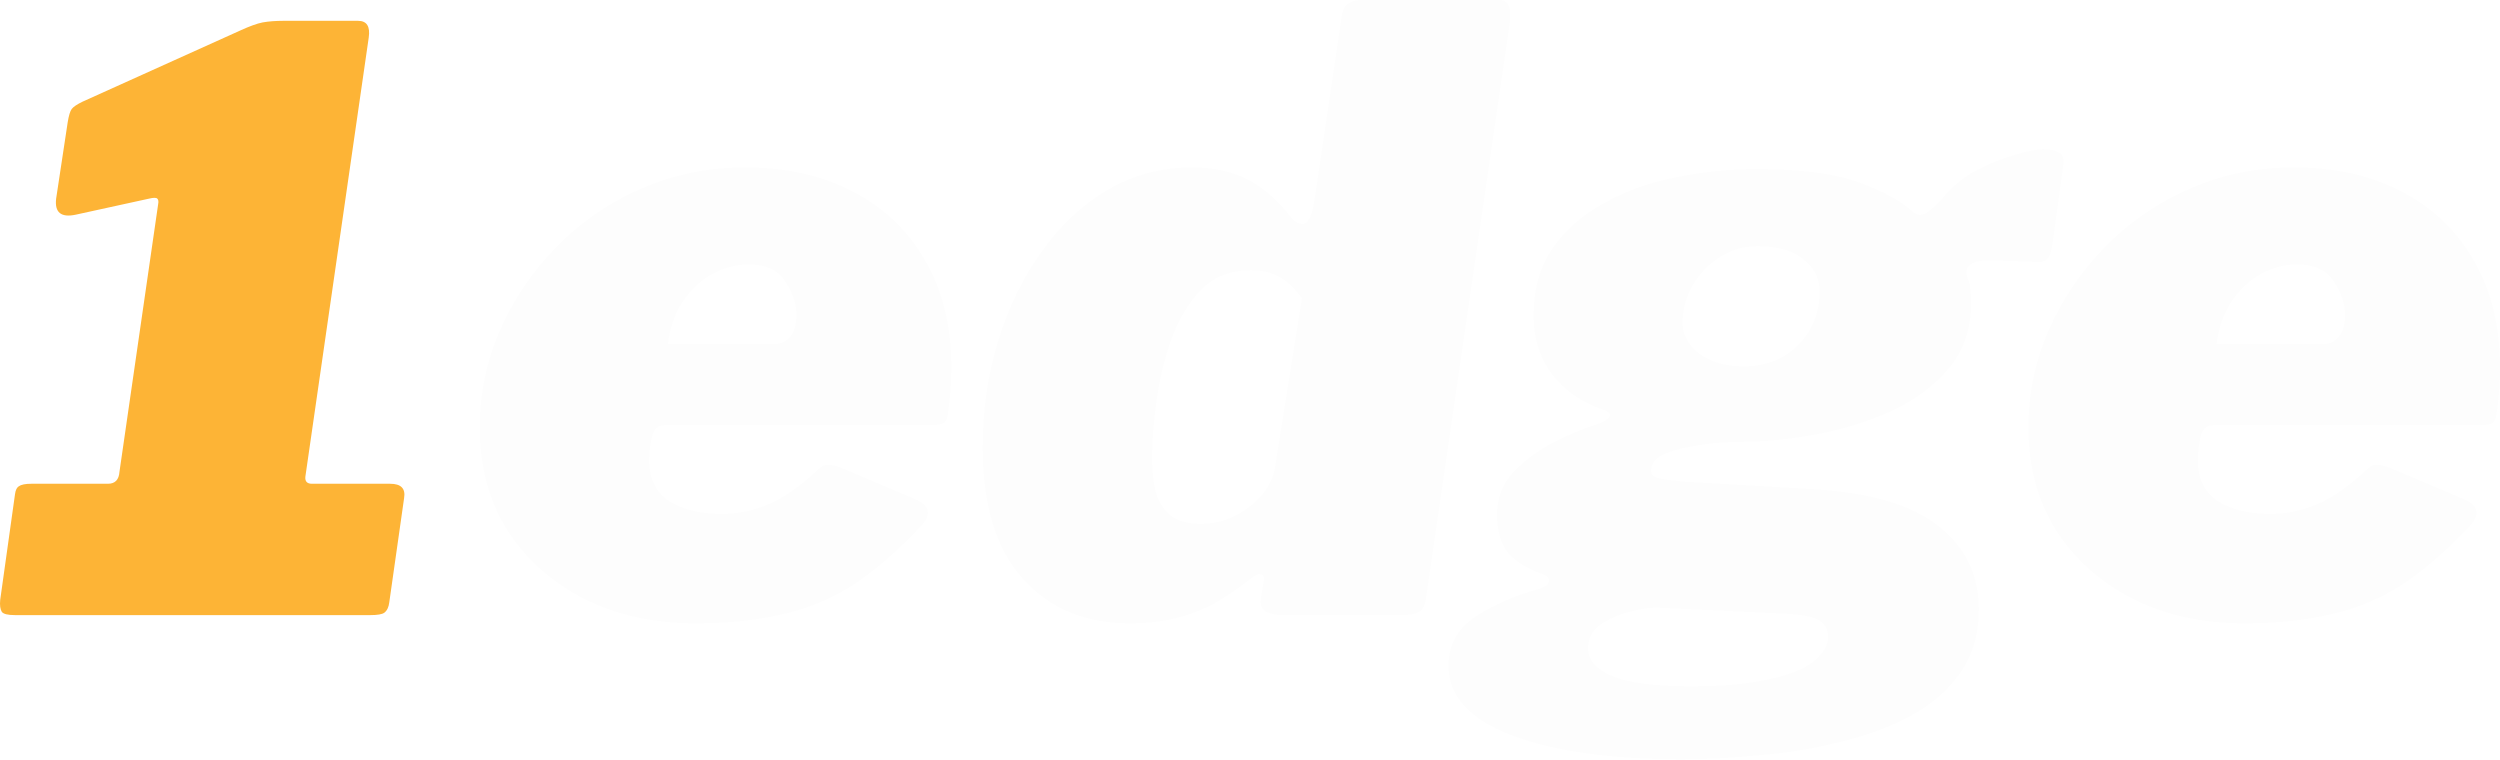
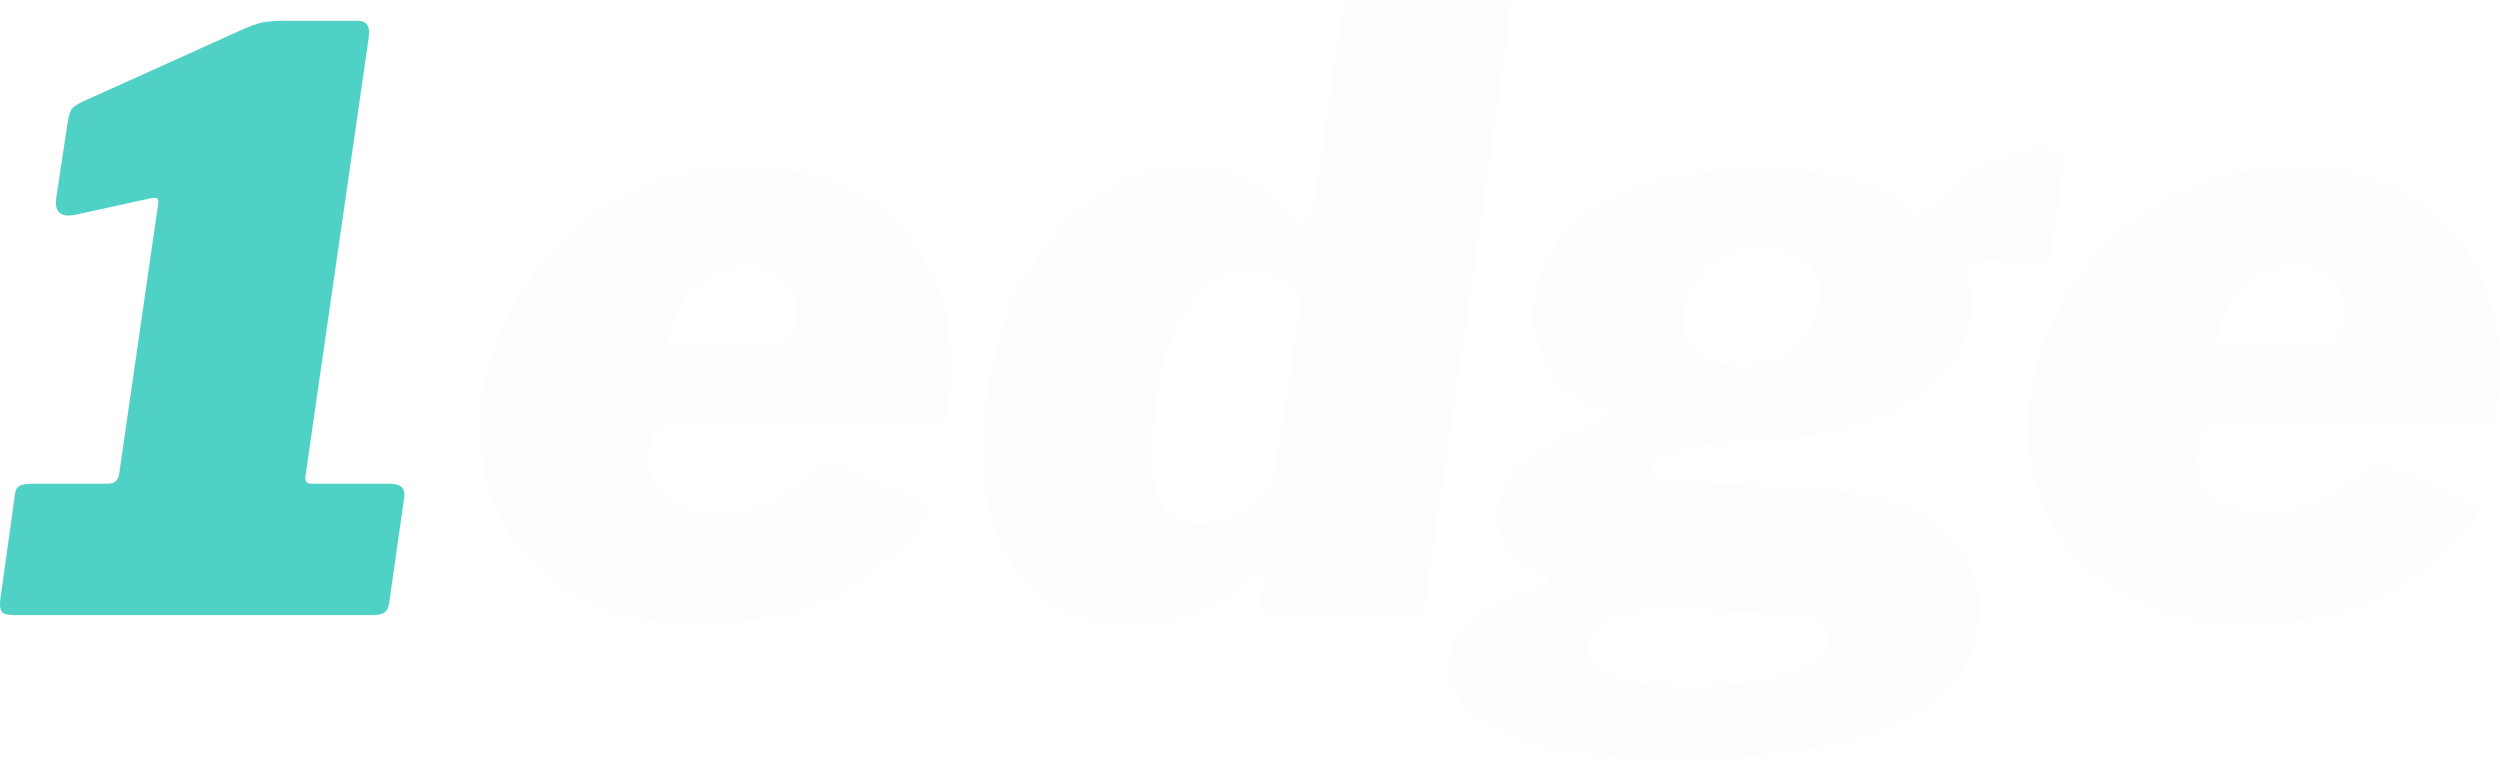
<svg xmlns="http://www.w3.org/2000/svg" width="1024" height="311" viewBox="0 0 1024 311" fill="none">
-   <path d="M159.787 198.148C164.279 198.148 166.188 200.116 165.515 204.053L159.45 246.7C159.225 248.669 158.551 250.09 157.428 250.965C156.53 251.621 154.621 251.949 151.701 251.949H6.149C3.229 251.949 1.432 251.512 0.758 250.637C0.084 249.544 -0.14 247.903 0.084 245.716L6.149 202.412C6.373 200.663 6.935 199.569 7.834 199.132C8.732 198.476 10.417 198.148 12.887 198.148H44.221C47.142 198.148 48.714 196.507 48.938 193.227L64.774 83.655C64.999 82.561 64.886 81.796 64.437 81.359C63.988 80.921 62.865 80.921 61.068 81.359L31.081 87.92C25.017 89.232 22.321 87.045 22.995 81.359L27.712 50.193C28.161 47.35 28.723 45.491 29.397 44.616C30.071 43.741 31.531 42.757 33.777 41.663L98.466 12.466C102.285 10.717 105.317 9.623 107.563 9.186C110.034 8.748 112.842 8.53 115.987 8.53H146.647C150.241 8.53 151.701 10.826 151.027 15.419L125.083 195.195C124.859 197.164 125.757 198.148 127.779 198.148H159.787Z" fill="#FDB436" />
+   <path d="M159.787 198.148C164.279 198.148 166.188 200.116 165.515 204.053L159.45 246.7C159.225 248.669 158.551 250.09 157.428 250.965C156.53 251.621 154.621 251.949 151.701 251.949H6.149C3.229 251.949 1.432 251.512 0.758 250.637C0.084 249.544 -0.14 247.903 0.084 245.716L6.149 202.412C6.373 200.663 6.935 199.569 7.834 199.132C8.732 198.476 10.417 198.148 12.887 198.148H44.221C47.142 198.148 48.714 196.507 48.938 193.227L64.774 83.655C64.999 82.561 64.886 81.796 64.437 81.359C63.988 80.921 62.865 80.921 61.068 81.359L31.081 87.92C25.017 89.232 22.321 87.045 22.995 81.359L27.712 50.193C28.161 47.35 28.723 45.491 29.397 44.616C30.071 43.741 31.531 42.757 33.777 41.663L98.466 12.466C102.285 10.717 105.317 9.623 107.563 9.186C110.034 8.748 112.842 8.53 115.987 8.53H146.647C150.241 8.53 151.701 10.826 151.027 15.419L125.083 195.195C124.859 197.164 125.757 198.148 127.779 198.148H159.787Z" fill="#4fd1c5" />
  <path d="M285.071 255.319C267.638 255.319 252.297 251.924 239.048 245.133C225.799 238.343 215.339 228.949 207.669 216.953C200.231 204.957 196.512 191.036 196.512 175.192C196.512 161.159 199.301 147.804 204.879 135.129C210.458 122.453 218.129 111.136 227.891 101.177C237.886 90.991 249.392 83.069 262.408 77.41C275.658 71.525 289.953 68.583 305.294 68.583C322.029 68.583 336.673 71.865 349.225 78.429C362.009 84.993 371.888 94.386 378.861 106.609C386.067 118.832 389.67 133.544 389.67 150.747C389.67 153.689 389.553 156.745 389.321 159.914C389.088 163.083 388.74 166.251 388.275 169.42C388.042 171.457 387.345 172.815 386.183 173.495C385.021 173.947 382.929 174.174 379.907 174.174H272.171C269.382 174.174 267.638 175.871 266.941 179.266C266.244 182.662 265.895 185.717 265.895 188.433C265.895 196.129 268.684 201.788 274.263 205.409C279.841 208.805 286.931 210.502 295.531 210.502C302.272 210.502 308.78 209.144 315.056 206.428C321.332 203.712 328.073 198.959 335.278 192.168C336.673 190.81 338.068 190.244 339.462 190.471C341.09 190.471 342.949 190.923 345.041 191.829L374.677 204.391C380.721 206.881 381.65 210.502 377.466 215.255C367.239 226.12 357.477 234.495 348.179 240.38C338.881 246.039 329.119 249.886 318.891 251.924C308.897 254.187 297.623 255.319 285.071 255.319ZM317.497 140.901C319.821 140.901 321.797 139.995 323.424 138.184C325.284 136.147 326.213 133.092 326.213 129.017C326.213 124.491 324.702 119.964 321.681 115.437C318.891 110.683 313.778 108.307 306.34 108.307C301.691 108.307 296.926 109.552 292.045 112.041C287.396 114.531 283.328 118.266 279.841 123.246C276.587 127.999 274.495 133.884 273.566 140.901H317.497Z" fill="#FDFDFD" />
  <path d="M524.895 251.924C522.571 251.924 520.479 251.471 518.619 250.566C516.76 249.66 516.063 247.736 516.527 244.794L517.573 238.343C518.038 236.532 517.69 235.513 516.527 235.287C515.598 234.834 514.203 235.4 512.344 236.985C507.462 240.833 502.465 244.228 497.351 247.17C492.237 249.886 486.891 251.924 481.313 253.282C475.734 254.64 469.575 255.319 462.834 255.319C444.471 255.319 429.827 249.207 418.903 236.985C407.978 224.762 402.515 206.881 402.515 183.341C402.515 167.949 404.607 153.463 408.791 139.882C412.975 126.075 418.903 113.852 426.573 103.214C434.244 92.349 443.309 83.861 453.769 77.75C464.228 71.639 475.734 68.583 488.286 68.583C496.886 68.583 504.324 70.167 510.6 73.336C517.109 76.505 523.152 81.711 528.731 88.954C530.358 90.991 532.101 91.897 533.96 91.67C536.052 91.218 537.563 87.822 538.493 81.485L549.65 6.111C550.115 3.622 551.045 2.037 552.439 1.358C553.834 0.453 555.577 0 557.669 0H614.152C617.871 0 619.266 3.282 618.336 9.846L584.168 244.454C583.935 247.397 583.005 249.434 581.378 250.566C579.984 251.471 577.427 251.924 573.708 251.924H524.895ZM533.263 122.227C530.241 117.926 527.103 114.984 523.849 113.4C520.828 111.589 516.992 110.683 512.344 110.683C503.976 110.683 497.119 113.4 491.773 118.832C486.659 124.264 482.591 131.168 479.569 139.543C476.78 147.691 474.804 156.066 473.642 164.667C472.48 173.268 471.899 180.738 471.899 187.075C471.899 193.866 472.596 199.298 473.991 203.372C475.618 207.447 477.942 210.389 480.964 212.2C483.986 213.784 487.589 214.576 491.773 214.576C496.886 214.576 501.651 213.445 506.068 211.181C510.484 208.918 514.203 205.975 517.225 202.354C520.247 198.506 521.99 194.432 522.455 190.131L533.263 122.227Z" fill="#FDFDFD" />
  <path d="M688.839 311C659.784 311 636.54 307.718 619.107 301.154C601.907 294.59 593.306 285.083 593.306 272.634C593.306 264.033 597.142 257.243 604.812 252.263C612.25 247.51 620.618 243.888 629.916 241.398C632.705 240.493 634.216 239.475 634.448 238.343C634.913 236.985 633.867 235.853 631.31 234.948C625.499 232.91 620.967 230.081 617.713 226.46C614.691 222.612 613.18 217.406 613.18 210.842C613.18 204.278 615.272 198.619 619.456 193.866C623.872 189.112 629.218 185.038 635.494 181.643C642.003 178.248 648.162 175.645 653.973 173.834C656.995 172.702 658.738 171.684 659.203 170.778C659.9 169.647 658.971 168.628 656.414 167.723C647.814 164.78 640.957 160.027 635.843 153.463C630.729 146.672 628.172 138.637 628.172 129.357C628.172 118.492 630.729 109.325 635.843 101.856C641.189 94.16 648.278 87.936 657.111 83.182C665.944 78.203 675.706 74.694 686.399 72.657C697.323 70.394 708.364 69.262 719.521 69.262C737.419 69.262 751.366 71.073 761.361 74.694C771.356 78.316 778.794 82.39 783.675 86.917C785.534 88.501 787.626 88.388 789.951 86.578C792.508 84.54 794.716 82.39 796.575 80.127C800.294 75.826 804.711 72.318 809.824 69.602C815.171 66.885 820.284 64.848 825.166 63.49C830.279 61.906 834.231 61.114 837.02 61.114C839.577 61.114 841.669 61.566 843.296 62.472C844.923 63.151 845.504 65.075 845.039 68.243L840.855 98.8C840.39 102.648 839.577 105.138 838.415 106.27C837.252 107.175 835.625 107.515 833.533 107.288C830.512 107.062 827.025 106.949 823.074 106.949C819.122 106.722 816.449 106.609 815.054 106.609C806.686 106.609 803.781 109.439 806.338 115.097C806.803 116.003 807.035 117.247 807.035 118.832C807.268 120.416 807.384 122.114 807.384 123.925C807.384 134.563 804.362 143.504 798.319 150.747C792.275 157.99 784.372 163.875 774.61 168.402C765.08 172.702 754.852 175.871 743.928 177.908C733.003 179.945 722.659 180.964 712.897 180.964C711.27 180.964 708.48 181.077 704.529 181.303C700.81 181.53 696.742 182.096 692.326 183.001C687.909 183.68 684.074 184.812 680.82 186.396C677.798 187.981 676.288 190.131 676.288 192.847C676.288 194.432 677.333 195.45 679.425 195.903C681.517 196.356 684.772 196.808 689.188 197.261L741.836 200.317C765.777 201.675 783.21 206.767 794.135 215.595C805.059 224.196 810.522 235.513 810.522 249.547C810.522 259.733 807.965 268.447 802.851 275.69C797.738 282.933 790.881 288.818 782.28 293.345C773.912 297.872 764.382 301.38 753.69 303.87C743.23 306.586 732.306 308.397 720.916 309.302C709.759 310.434 699.067 311 688.839 311ZM693.023 281.122C702.786 281.122 711.153 280.556 718.127 279.425C725.332 278.293 731.143 276.822 735.56 275.011C739.976 273.2 743.23 271.05 745.322 268.56C747.647 266.07 748.809 263.467 748.809 260.751C748.809 257.582 747.298 255.206 744.276 253.621C741.255 252.263 736.025 251.471 728.587 251.245L678.379 248.868C675.59 248.868 671.987 249.434 667.571 250.566C663.155 251.697 659.203 253.395 655.717 255.658C652.23 258.148 650.487 261.43 650.487 265.504C650.487 270.258 653.625 273.992 659.9 276.709C666.409 279.651 677.45 281.122 693.023 281.122ZM714.291 150.068C720.102 150.068 725.332 148.823 729.981 146.333C734.63 143.617 738.349 139.995 741.138 135.468C743.928 130.715 745.322 125.396 745.322 119.511C745.322 114.079 743.114 109.665 738.698 106.27C734.514 102.648 728.238 100.837 719.87 100.837C714.291 100.837 709.178 102.309 704.529 105.251C699.88 108.194 696.161 112.041 693.372 116.795C690.583 121.548 689.188 126.754 689.188 132.413C689.188 137.166 691.512 141.353 696.161 144.975C700.81 148.37 706.853 150.068 714.291 150.068Z" fill="#FDFDFD" />
  <path d="M919.402 255.319C901.969 255.319 886.628 251.924 873.379 245.133C860.13 238.343 849.67 228.949 841.999 216.953C834.561 204.957 830.842 191.036 830.842 175.192C830.842 161.159 833.631 147.804 839.21 135.129C844.789 122.453 852.459 111.136 862.222 101.177C872.216 90.991 883.722 83.069 896.739 77.41C909.988 71.525 924.283 68.583 939.624 68.583C956.36 68.583 971.004 71.865 983.555 78.429C996.34 84.993 1006.22 94.386 1013.19 106.609C1020.4 118.832 1024 133.544 1024 150.747C1024 153.689 1023.88 156.745 1023.65 159.914C1023.42 163.083 1023.07 166.251 1022.61 169.42C1022.37 171.457 1021.68 172.815 1020.51 173.495C1019.35 173.947 1017.26 174.174 1014.24 174.174H906.501C903.712 174.174 901.969 175.871 901.272 179.266C900.574 182.662 900.226 185.717 900.226 188.433C900.226 196.129 903.015 201.788 908.593 205.409C914.172 208.805 921.261 210.502 929.862 210.502C936.603 210.502 943.111 209.144 949.387 206.428C955.663 203.712 962.403 198.959 969.609 192.168C971.004 190.81 972.398 190.244 973.793 190.471C975.42 190.471 977.28 190.923 979.372 191.829L1009.01 204.391C1015.05 206.881 1015.98 210.502 1011.8 215.255C1001.57 226.12 991.807 234.495 982.509 240.38C973.212 246.039 963.449 249.886 953.222 251.924C943.227 254.187 931.954 255.319 919.402 255.319ZM951.827 140.901C954.152 140.901 956.127 139.995 957.755 138.184C959.614 136.147 960.544 133.092 960.544 129.017C960.544 124.491 959.033 119.964 956.011 115.437C953.222 110.683 948.108 108.307 940.67 108.307C936.021 108.307 931.256 109.552 926.375 112.041C921.726 114.531 917.659 118.266 914.172 123.246C910.918 127.999 908.826 133.884 907.896 140.901H951.827Z" fill="#FDFDFD" />
</svg>
